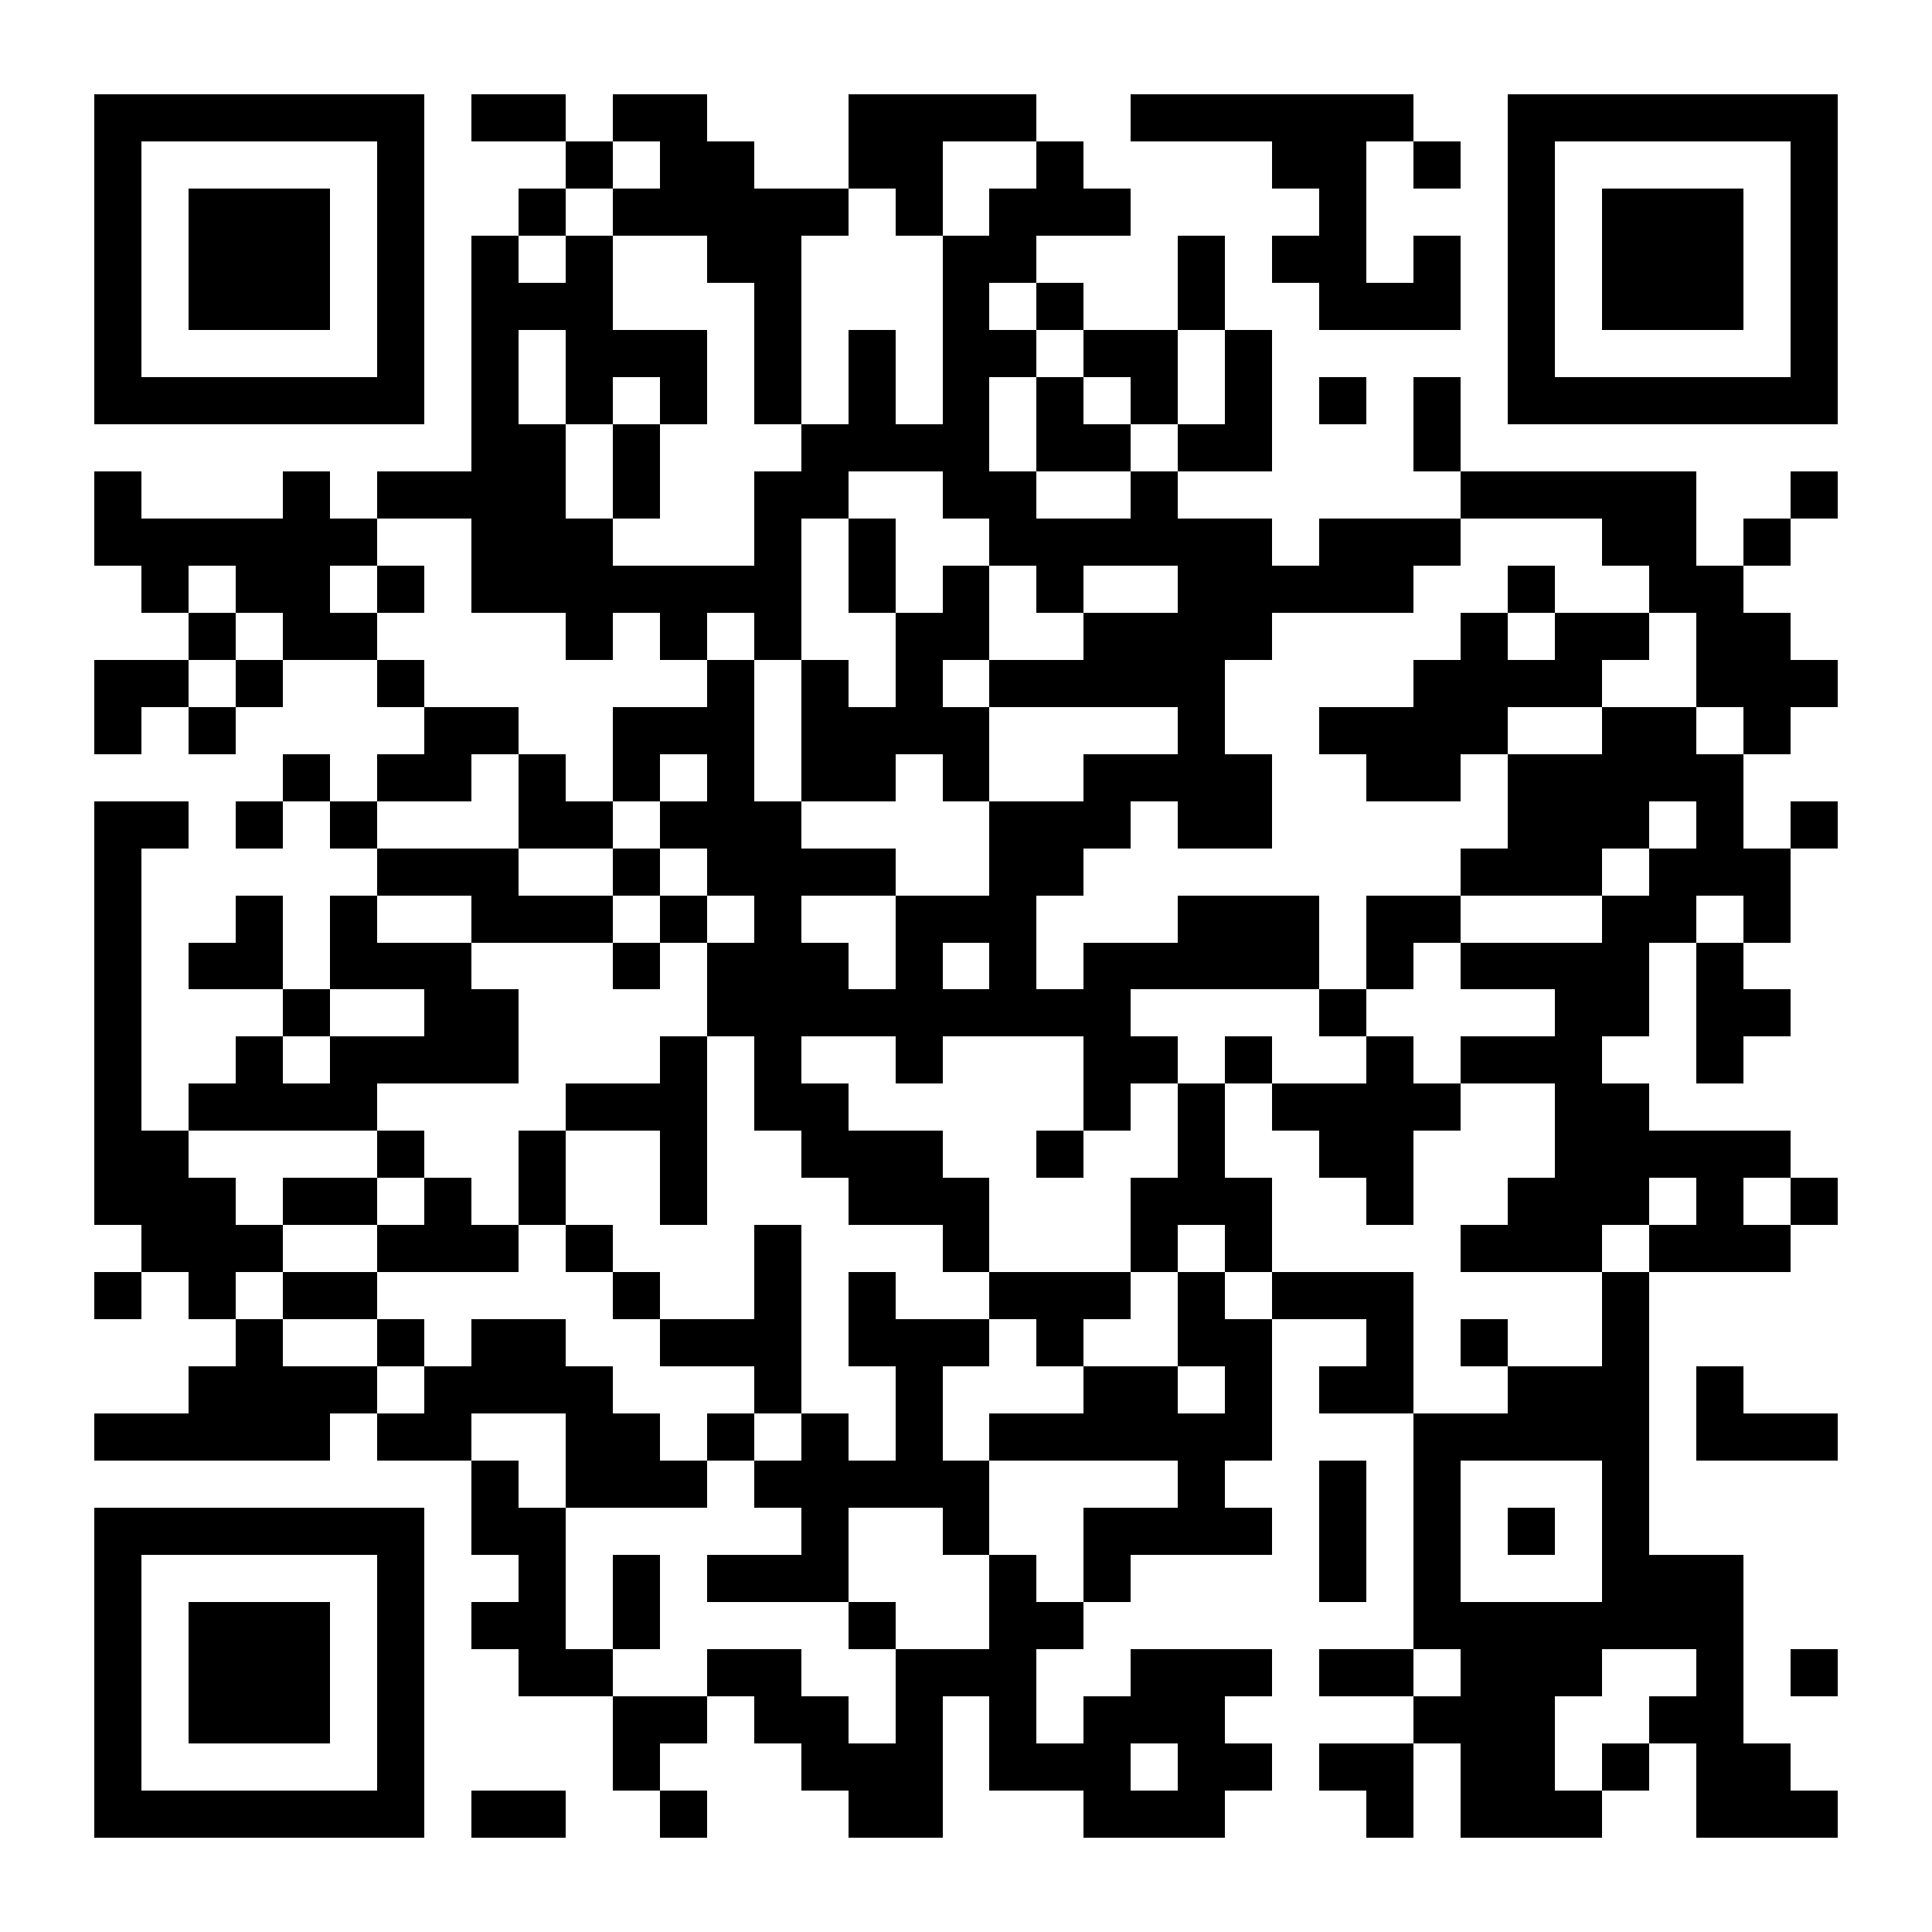
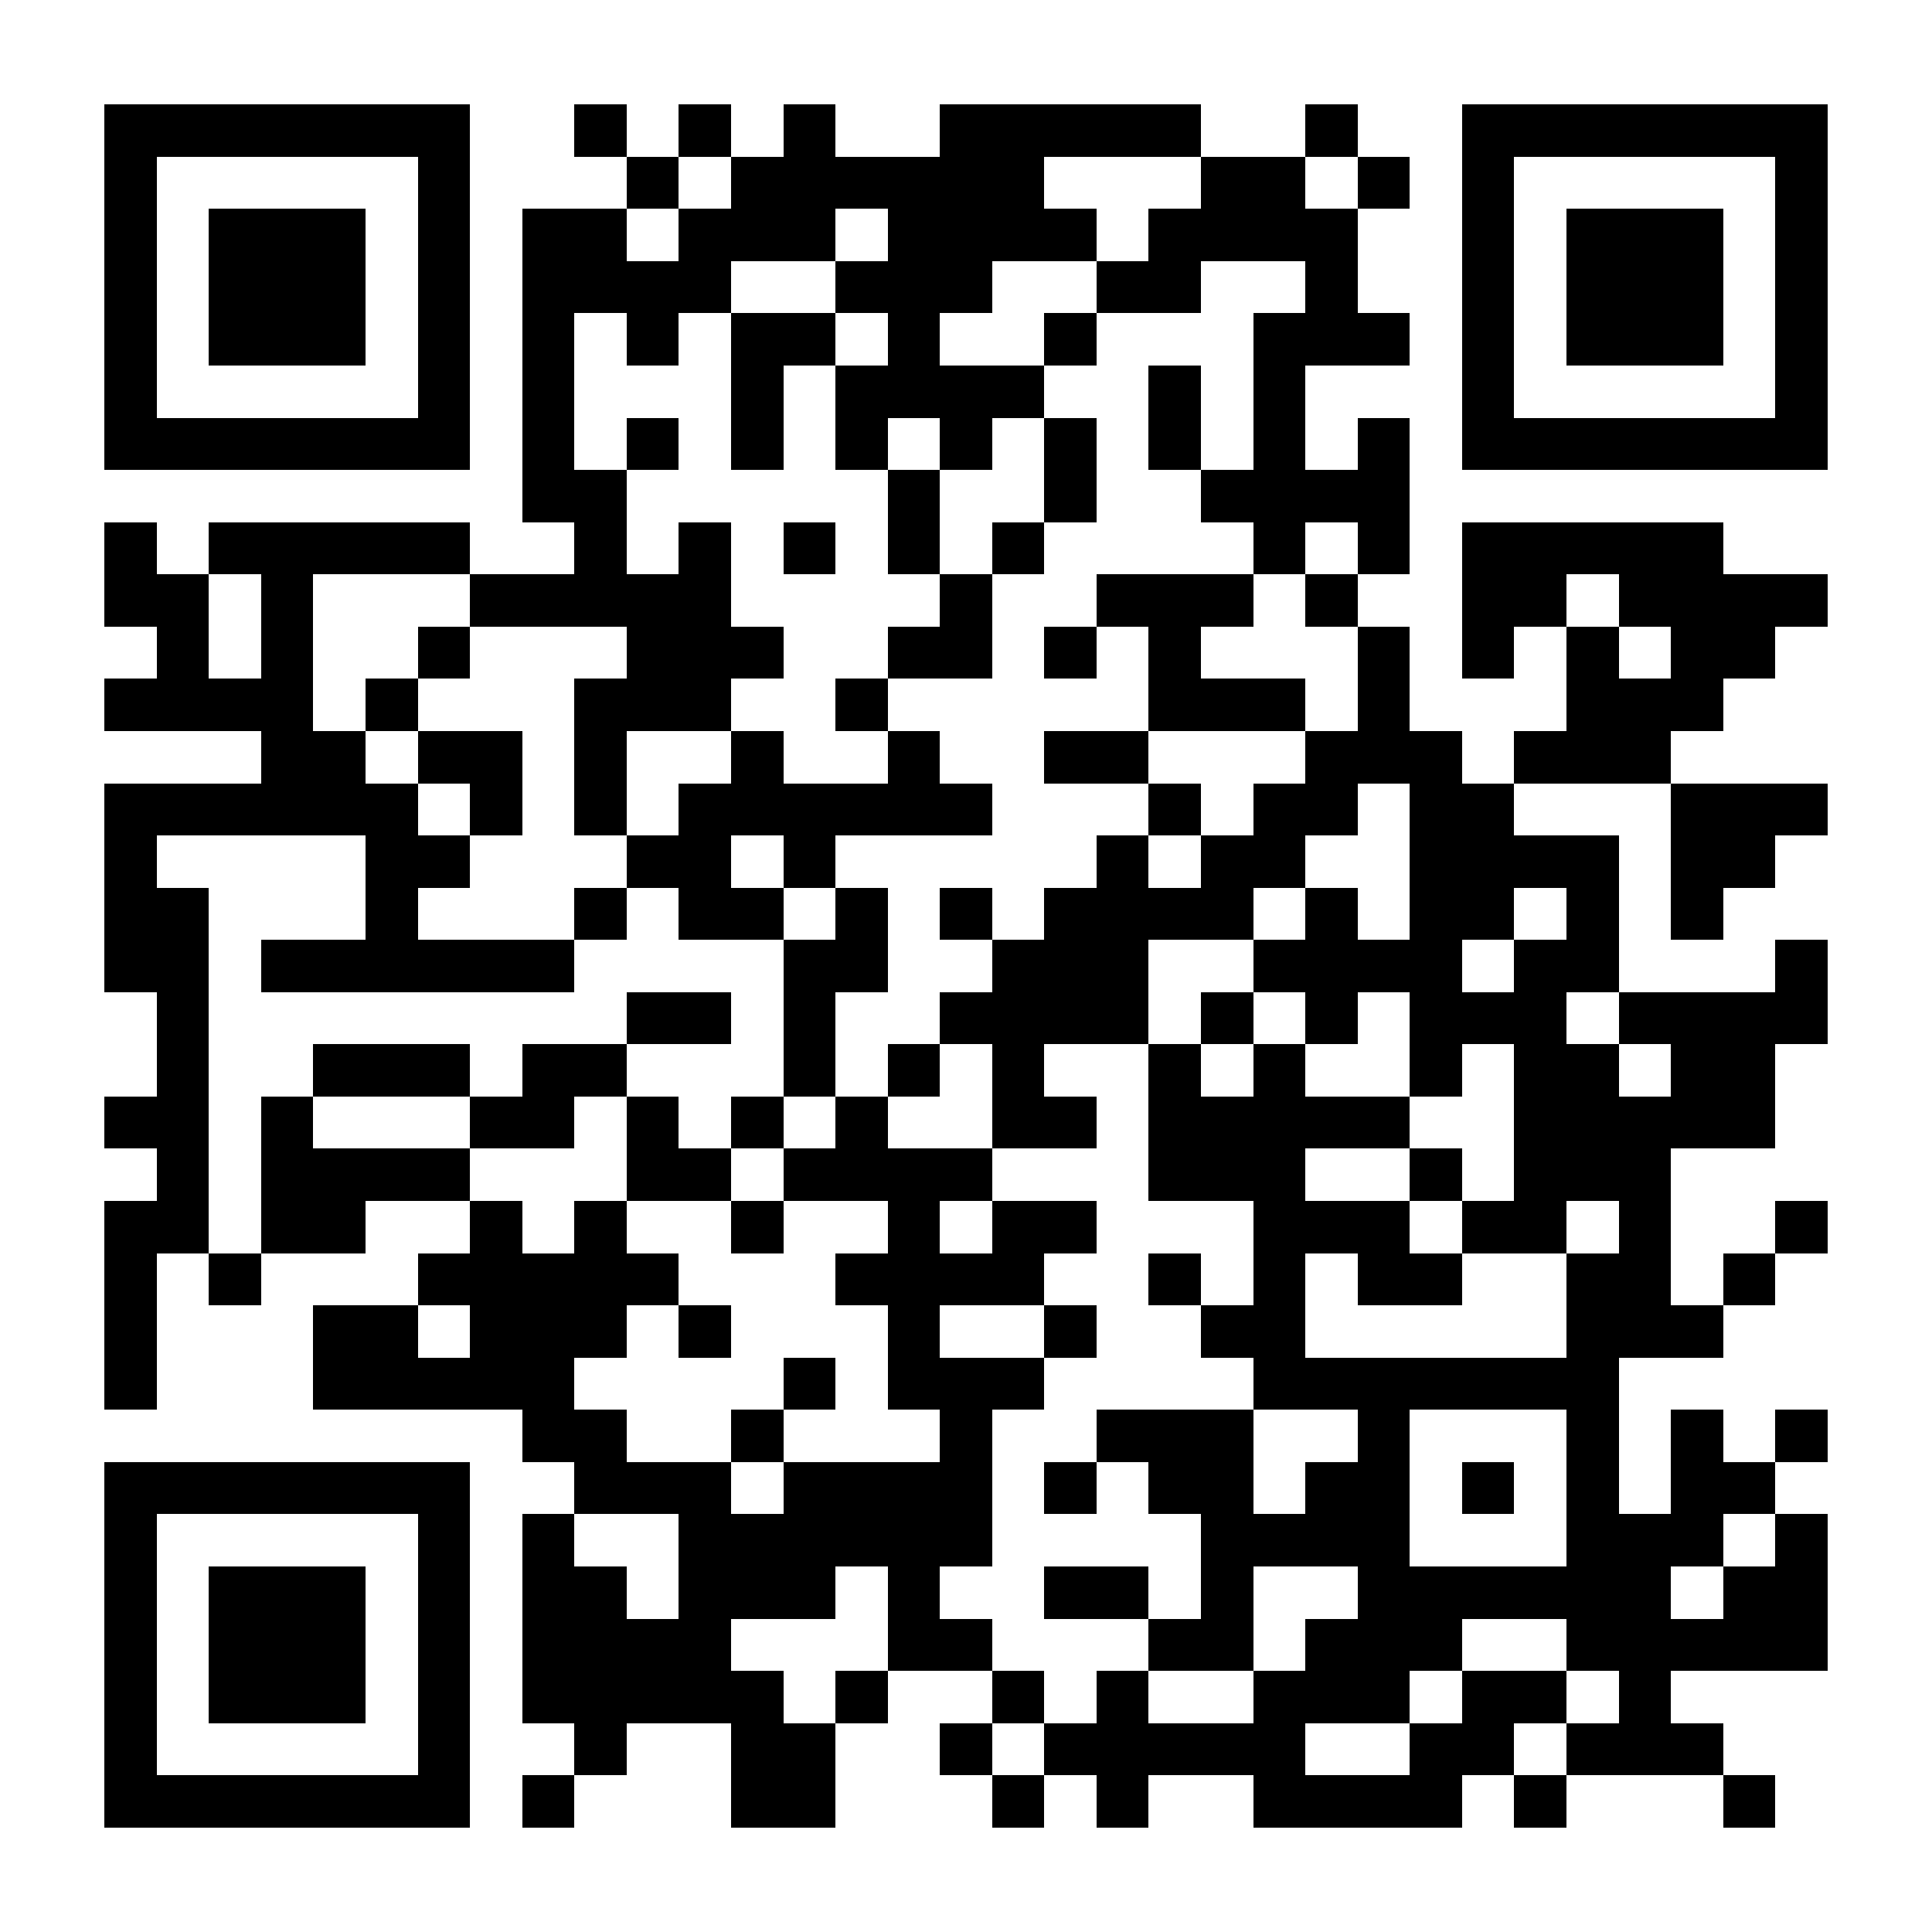
- <svg xmlns="http://www.w3.org/2000/svg" viewBox="0 0 164 164" width="164" height="164" shape-rendering="crispEdges">
-   <rect width="164" height="164" fill="#fff" />
-   <path d="M8 8h28v4h-28zM40 8h8v4h-8zM52 8h8v4h-8zM72 8h16v4h-16zM96 8h24v4h-24zM128 8h28v4h-28zM8 12h4v4h-4zM32 12h4v4h-4zM48 12h4v4h-4zM56 12h8v4h-8zM72 12h8v4h-8zM88 12h4v4h-4zM108 12h8v4h-8zM120 12h4v4h-4zM128 12h4v4h-4zM152 12h4v4h-4zM8 16h4v4h-4zM16 16h12v4h-12zM32 16h4v4h-4zM44 16h4v4h-4zM52 16h20v4h-20zM76 16h4v4h-4zM84 16h12v4h-12zM112 16h4v4h-4zM128 16h4v4h-4zM136 16h12v4h-12zM152 16h4v4h-4zM8 20h4v4h-4zM16 20h12v4h-12zM32 20h4v4h-4zM40 20h4v4h-4zM48 20h4v4h-4zM60 20h8v4h-8zM80 20h8v4h-8zM100 20h4v4h-4zM108 20h8v4h-8zM120 20h4v4h-4zM128 20h4v4h-4zM136 20h12v4h-12zM152 20h4v4h-4zM8 24h4v4h-4zM16 24h12v4h-12zM32 24h4v4h-4zM40 24h12v4h-12zM64 24h4v4h-4zM80 24h4v4h-4zM88 24h4v4h-4zM100 24h4v4h-4zM112 24h12v4h-12zM128 24h4v4h-4zM136 24h12v4h-12zM152 24h4v4h-4zM8 28h4v4h-4zM32 28h4v4h-4zM40 28h4v4h-4zM48 28h12v4h-12zM64 28h4v4h-4zM72 28h4v4h-4zM80 28h8v4h-8zM92 28h8v4h-8zM104 28h4v4h-4zM128 28h4v4h-4zM152 28h4v4h-4zM8 32h28v4h-28zM40 32h4v4h-4zM48 32h4v4h-4zM56 32h4v4h-4zM64 32h4v4h-4zM72 32h4v4h-4zM80 32h4v4h-4zM88 32h4v4h-4zM96 32h4v4h-4zM104 32h4v4h-4zM112 32h4v4h-4zM120 32h4v4h-4zM128 32h28v4h-28zM40 36h8v4h-8zM52 36h4v4h-4zM68 36h16v4h-16zM88 36h8v4h-8zM100 36h8v4h-8zM120 36h4v4h-4zM8 40h4v4h-4zM24 40h4v4h-4zM32 40h16v4h-16zM52 40h4v4h-4zM64 40h8v4h-8zM80 40h8v4h-8zM96 40h4v4h-4zM124 40h20v4h-20zM152 40h4v4h-4zM8 44h24v4h-24zM40 44h12v4h-12zM64 44h4v4h-4zM72 44h4v4h-4zM84 44h24v4h-24zM112 44h12v4h-12zM136 44h8v4h-8zM148 44h4v4h-4zM12 48h4v4h-4zM20 48h8v4h-8zM32 48h4v4h-4zM40 48h28v4h-28zM72 48h4v4h-4zM80 48h4v4h-4zM88 48h4v4h-4zM100 48h20v4h-20zM128 48h4v4h-4zM140 48h8v4h-8zM16 52h4v4h-4zM24 52h8v4h-8zM48 52h4v4h-4zM56 52h4v4h-4zM64 52h4v4h-4zM76 52h8v4h-8zM92 52h16v4h-16zM124 52h4v4h-4zM132 52h8v4h-8zM144 52h8v4h-8zM8 56h8v4h-8zM20 56h4v4h-4zM32 56h4v4h-4zM60 56h4v4h-4zM68 56h4v4h-4zM76 56h4v4h-4zM84 56h20v4h-20zM120 56h16v4h-16zM144 56h12v4h-12zM8 60h4v4h-4zM16 60h4v4h-4zM36 60h8v4h-8zM52 60h12v4h-12zM68 60h16v4h-16zM100 60h4v4h-4zM112 60h16v4h-16zM136 60h8v4h-8zM148 60h4v4h-4zM24 64h4v4h-4zM32 64h8v4h-8zM44 64h4v4h-4zM52 64h4v4h-4zM60 64h4v4h-4zM68 64h8v4h-8zM80 64h4v4h-4zM92 64h16v4h-16zM116 64h8v4h-8zM128 64h20v4h-20zM8 68h8v4h-8zM20 68h4v4h-4zM28 68h4v4h-4zM44 68h8v4h-8zM56 68h12v4h-12zM84 68h12v4h-12zM100 68h8v4h-8zM128 68h12v4h-12zM144 68h4v4h-4zM152 68h4v4h-4zM8 72h4v4h-4zM32 72h12v4h-12zM52 72h4v4h-4zM60 72h16v4h-16zM84 72h8v4h-8zM124 72h12v4h-12zM140 72h12v4h-12zM8 76h4v4h-4zM20 76h4v4h-4zM28 76h4v4h-4zM40 76h12v4h-12zM56 76h4v4h-4zM64 76h4v4h-4zM76 76h12v4h-12zM100 76h12v4h-12zM116 76h8v4h-8zM136 76h8v4h-8zM148 76h4v4h-4zM8 80h4v4h-4zM16 80h8v4h-8zM28 80h12v4h-12zM52 80h4v4h-4zM60 80h12v4h-12zM76 80h4v4h-4zM84 80h4v4h-4zM92 80h20v4h-20zM116 80h4v4h-4zM124 80h16v4h-16zM144 80h4v4h-4zM8 84h4v4h-4zM24 84h4v4h-4zM36 84h8v4h-8zM60 84h36v4h-36zM112 84h4v4h-4zM132 84h8v4h-8zM144 84h8v4h-8zM8 88h4v4h-4zM20 88h4v4h-4zM28 88h16v4h-16zM56 88h4v4h-4zM64 88h4v4h-4zM76 88h4v4h-4zM92 88h8v4h-8zM104 88h4v4h-4zM116 88h4v4h-4zM124 88h12v4h-12zM144 88h4v4h-4zM8 92h4v4h-4zM16 92h16v4h-16zM48 92h12v4h-12zM64 92h8v4h-8zM92 92h4v4h-4zM100 92h4v4h-4zM108 92h16v4h-16zM132 92h8v4h-8zM8 96h8v4h-8zM32 96h4v4h-4zM44 96h4v4h-4zM56 96h4v4h-4zM68 96h12v4h-12zM88 96h4v4h-4zM100 96h4v4h-4zM112 96h8v4h-8zM132 96h20v4h-20zM8 100h12v4h-12zM24 100h8v4h-8zM36 100h4v4h-4zM44 100h4v4h-4zM56 100h4v4h-4zM72 100h12v4h-12zM96 100h12v4h-12zM116 100h4v4h-4zM128 100h12v4h-12zM144 100h4v4h-4zM152 100h4v4h-4zM12 104h12v4h-12zM32 104h12v4h-12zM48 104h4v4h-4zM64 104h4v4h-4zM80 104h4v4h-4zM96 104h4v4h-4zM104 104h4v4h-4zM124 104h12v4h-12zM140 104h12v4h-12zM8 108h4v4h-4zM16 108h4v4h-4zM24 108h8v4h-8zM52 108h4v4h-4zM64 108h4v4h-4zM72 108h4v4h-4zM84 108h12v4h-12zM100 108h4v4h-4zM108 108h12v4h-12zM136 108h4v4h-4zM20 112h4v4h-4zM32 112h4v4h-4zM40 112h8v4h-8zM56 112h12v4h-12zM72 112h12v4h-12zM88 112h4v4h-4zM100 112h8v4h-8zM116 112h4v4h-4zM124 112h4v4h-4zM136 112h4v4h-4zM16 116h16v4h-16zM36 116h16v4h-16zM64 116h4v4h-4zM76 116h4v4h-4zM92 116h8v4h-8zM104 116h4v4h-4zM112 116h8v4h-8zM128 116h12v4h-12zM144 116h4v4h-4zM8 120h20v4h-20zM32 120h8v4h-8zM48 120h8v4h-8zM60 120h4v4h-4zM68 120h4v4h-4zM76 120h4v4h-4zM84 120h24v4h-24zM120 120h20v4h-20zM144 120h12v4h-12zM40 124h4v4h-4zM48 124h12v4h-12zM64 124h20v4h-20zM100 124h4v4h-4zM112 124h4v4h-4zM120 124h4v4h-4zM136 124h4v4h-4zM8 128h28v4h-28zM40 128h8v4h-8zM68 128h4v4h-4zM80 128h4v4h-4zM92 128h16v4h-16zM112 128h4v4h-4zM120 128h4v4h-4zM128 128h4v4h-4zM136 128h4v4h-4zM8 132h4v4h-4zM32 132h4v4h-4zM44 132h4v4h-4zM52 132h4v4h-4zM60 132h12v4h-12zM84 132h4v4h-4zM92 132h4v4h-4zM112 132h4v4h-4zM120 132h4v4h-4zM136 132h12v4h-12zM8 136h4v4h-4zM16 136h12v4h-12zM32 136h4v4h-4zM40 136h8v4h-8zM52 136h4v4h-4zM72 136h4v4h-4zM84 136h8v4h-8zM120 136h28v4h-28zM8 140h4v4h-4zM16 140h12v4h-12zM32 140h4v4h-4zM44 140h8v4h-8zM60 140h8v4h-8zM76 140h12v4h-12zM96 140h12v4h-12zM112 140h8v4h-8zM124 140h12v4h-12zM144 140h4v4h-4zM152 140h4v4h-4zM8 144h4v4h-4zM16 144h12v4h-12zM32 144h4v4h-4zM52 144h8v4h-8zM64 144h8v4h-8zM76 144h4v4h-4zM84 144h4v4h-4zM92 144h12v4h-12zM120 144h12v4h-12zM140 144h8v4h-8zM8 148h4v4h-4zM32 148h4v4h-4zM52 148h4v4h-4zM68 148h12v4h-12zM84 148h12v4h-12zM100 148h8v4h-8zM112 148h8v4h-8zM124 148h8v4h-8zM136 148h4v4h-4zM144 148h8v4h-8zM8 152h28v4h-28zM40 152h8v4h-8zM56 152h4v4h-4zM72 152h8v4h-8zM92 152h12v4h-12zM116 152h4v4h-4zM124 152h12v4h-12zM144 152h12v4h-12z" fill="#000" />
+ <svg xmlns="http://www.w3.org/2000/svg" viewBox="0 0 148 148" width="148" height="148" shape-rendering="crispEdges">
+   <rect width="148" height="148" fill="#fff" />
+   <path d="M8 8h28v4h-28zM44 8h4v4h-4zM52 8h4v4h-4zM60 8h4v4h-4zM72 8h20v4h-20zM100 8h4v4h-4zM112 8h28v4h-28zM8 12h4v4h-4zM32 12h4v4h-4zM48 12h4v4h-4zM56 12h24v4h-24zM92 12h8v4h-8zM104 12h4v4h-4zM112 12h4v4h-4zM136 12h4v4h-4zM8 16h4v4h-4zM16 16h12v4h-12zM32 16h4v4h-4zM40 16h8v4h-8zM52 16h12v4h-12zM68 16h16v4h-16zM88 16h16v4h-16zM112 16h4v4h-4zM120 16h12v4h-12zM136 16h4v4h-4zM8 20h4v4h-4zM16 20h12v4h-12zM32 20h4v4h-4zM40 20h16v4h-16zM64 20h12v4h-12zM84 20h8v4h-8zM100 20h4v4h-4zM112 20h4v4h-4zM120 20h12v4h-12zM136 20h4v4h-4zM8 24h4v4h-4zM16 24h12v4h-12zM32 24h4v4h-4zM40 24h4v4h-4zM48 24h4v4h-4zM56 24h8v4h-8zM68 24h4v4h-4zM80 24h4v4h-4zM96 24h12v4h-12zM112 24h4v4h-4zM120 24h12v4h-12zM136 24h4v4h-4zM8 28h4v4h-4zM32 28h4v4h-4zM40 28h4v4h-4zM56 28h4v4h-4zM64 28h16v4h-16zM88 28h4v4h-4zM96 28h4v4h-4zM112 28h4v4h-4zM136 28h4v4h-4zM8 32h28v4h-28zM40 32h4v4h-4zM48 32h4v4h-4zM56 32h4v4h-4zM64 32h4v4h-4zM72 32h4v4h-4zM80 32h4v4h-4zM88 32h4v4h-4zM96 32h4v4h-4zM104 32h4v4h-4zM112 32h28v4h-28zM40 36h8v4h-8zM68 36h4v4h-4zM80 36h4v4h-4zM92 36h16v4h-16zM8 40h4v4h-4zM16 40h20v4h-20zM44 40h4v4h-4zM52 40h4v4h-4zM60 40h4v4h-4zM68 40h4v4h-4zM76 40h4v4h-4zM96 40h4v4h-4zM104 40h4v4h-4zM112 40h20v4h-20zM8 44h8v4h-8zM20 44h4v4h-4zM36 44h20v4h-20zM72 44h4v4h-4zM84 44h12v4h-12zM100 44h4v4h-4zM112 44h8v4h-8zM124 44h16v4h-16zM12 48h4v4h-4zM20 48h4v4h-4zM32 48h4v4h-4zM48 48h12v4h-12zM68 48h8v4h-8zM80 48h4v4h-4zM88 48h4v4h-4zM104 48h4v4h-4zM112 48h4v4h-4zM120 48h4v4h-4zM128 48h8v4h-8zM8 52h16v4h-16zM28 52h4v4h-4zM44 52h12v4h-12zM64 52h4v4h-4zM88 52h12v4h-12zM104 52h4v4h-4zM120 52h12v4h-12zM20 56h8v4h-8zM32 56h8v4h-8zM44 56h4v4h-4zM56 56h4v4h-4zM68 56h4v4h-4zM80 56h8v4h-8zM100 56h12v4h-12zM116 56h12v4h-12zM8 60h24v4h-24zM36 60h4v4h-4zM44 60h4v4h-4zM52 60h24v4h-24zM88 60h4v4h-4zM96 60h8v4h-8zM108 60h8v4h-8zM128 60h12v4h-12zM8 64h4v4h-4zM28 64h8v4h-8zM48 64h8v4h-8zM60 64h4v4h-4zM84 64h4v4h-4zM92 64h8v4h-8zM108 64h16v4h-16zM128 64h8v4h-8zM8 68h8v4h-8zM28 68h4v4h-4zM44 68h4v4h-4zM52 68h8v4h-8zM64 68h4v4h-4zM72 68h4v4h-4zM80 68h16v4h-16zM100 68h4v4h-4zM108 68h8v4h-8zM120 68h4v4h-4zM128 68h4v4h-4zM8 72h8v4h-8zM20 72h24v4h-24zM60 72h8v4h-8zM76 72h12v4h-12zM96 72h16v4h-16zM116 72h8v4h-8zM136 72h4v4h-4zM12 76h4v4h-4zM48 76h8v4h-8zM60 76h4v4h-4zM72 76h16v4h-16zM92 76h4v4h-4zM100 76h4v4h-4zM108 76h12v4h-12zM124 76h16v4h-16zM12 80h4v4h-4zM24 80h12v4h-12zM40 80h8v4h-8zM60 80h4v4h-4zM68 80h4v4h-4zM76 80h4v4h-4zM88 80h4v4h-4zM96 80h4v4h-4zM108 80h4v4h-4zM116 80h8v4h-8zM128 80h8v4h-8zM8 84h8v4h-8zM20 84h4v4h-4zM36 84h8v4h-8zM48 84h4v4h-4zM56 84h4v4h-4zM64 84h4v4h-4zM76 84h8v4h-8zM88 84h20v4h-20zM116 84h20v4h-20zM12 88h4v4h-4zM20 88h16v4h-16zM48 88h8v4h-8zM60 88h16v4h-16zM88 88h12v4h-12zM108 88h4v4h-4zM116 88h12v4h-12zM8 92h8v4h-8zM20 92h8v4h-8zM36 92h4v4h-4zM44 92h4v4h-4zM56 92h4v4h-4zM68 92h4v4h-4zM76 92h8v4h-8zM96 92h12v4h-12zM112 92h8v4h-8zM124 92h4v4h-4zM136 92h4v4h-4zM8 96h4v4h-4zM16 96h4v4h-4zM32 96h20v4h-20zM64 96h16v4h-16zM88 96h4v4h-4zM96 96h4v4h-4zM104 96h8v4h-8zM120 96h8v4h-8zM132 96h4v4h-4zM8 100h4v4h-4zM24 100h8v4h-8zM36 100h12v4h-12zM52 100h4v4h-4zM68 100h4v4h-4zM80 100h4v4h-4zM92 100h8v4h-8zM120 100h12v4h-12zM8 104h4v4h-4zM24 104h20v4h-20zM60 104h4v4h-4zM68 104h12v4h-12zM96 104h28v4h-28zM40 108h8v4h-8zM56 108h4v4h-4zM72 108h4v4h-4zM84 108h12v4h-12zM104 108h4v4h-4zM120 108h4v4h-4zM128 108h4v4h-4zM136 108h4v4h-4zM8 112h28v4h-28zM44 112h12v4h-12zM60 112h16v4h-16zM80 112h4v4h-4zM88 112h8v4h-8zM100 112h8v4h-8zM112 112h4v4h-4zM120 112h4v4h-4zM128 112h8v4h-8zM8 116h4v4h-4zM32 116h4v4h-4zM40 116h4v4h-4zM52 116h24v4h-24zM92 116h16v4h-16zM120 116h12v4h-12zM136 116h4v4h-4zM8 120h4v4h-4zM16 120h12v4h-12zM32 120h4v4h-4zM40 120h8v4h-8zM52 120h12v4h-12zM68 120h4v4h-4zM80 120h8v4h-8zM92 120h4v4h-4zM104 120h24v4h-24zM132 120h8v4h-8zM8 124h4v4h-4zM16 124h12v4h-12zM32 124h4v4h-4zM40 124h16v4h-16zM68 124h8v4h-8zM88 124h8v4h-8zM100 124h12v4h-12zM120 124h20v4h-20zM8 128h4v4h-4zM16 128h12v4h-12zM32 128h4v4h-4zM40 128h20v4h-20zM64 128h4v4h-4zM76 128h4v4h-4zM84 128h4v4h-4zM96 128h12v4h-12zM112 128h8v4h-8zM124 128h4v4h-4zM8 132h4v4h-4zM32 132h4v4h-4zM44 132h4v4h-4zM56 132h8v4h-8zM72 132h4v4h-4zM80 132h20v4h-20zM108 132h8v4h-8zM120 132h12v4h-12zM8 136h28v4h-28zM40 136h4v4h-4zM56 136h8v4h-8zM76 136h4v4h-4zM84 136h4v4h-4zM96 136h16v4h-16zM116 136h4v4h-4zM132 136h4v4h-4z" />
</svg>
